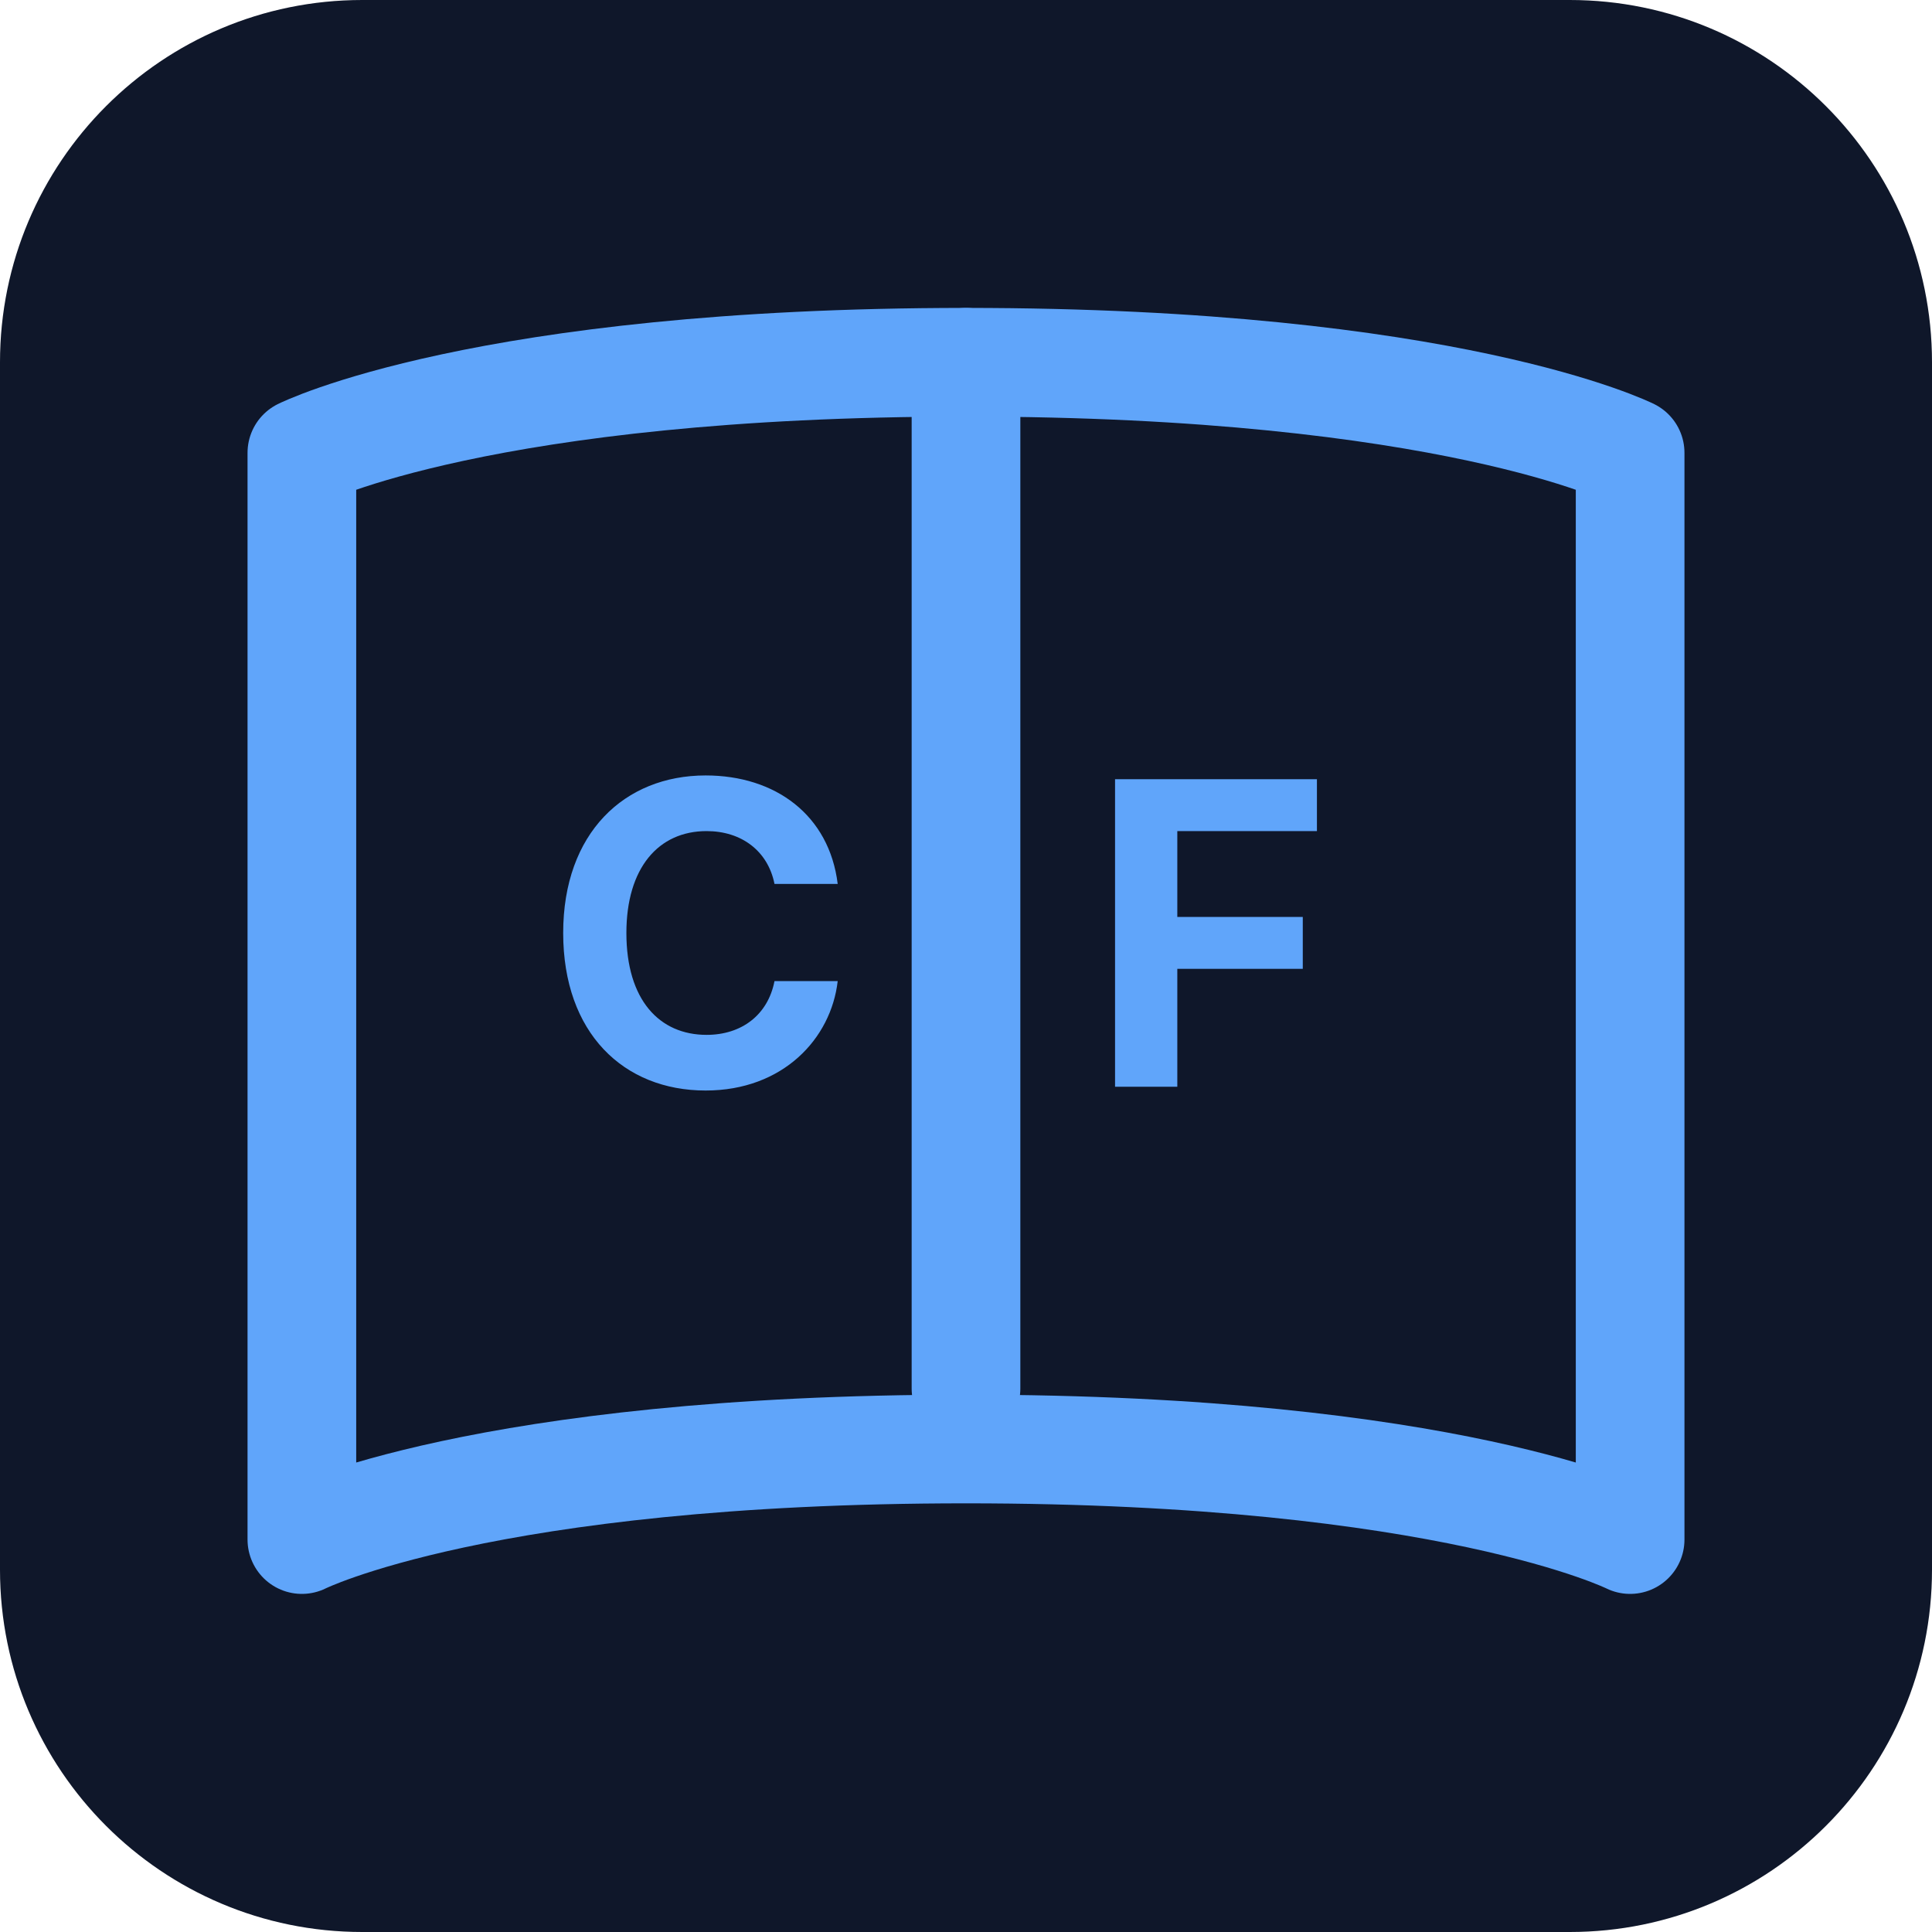
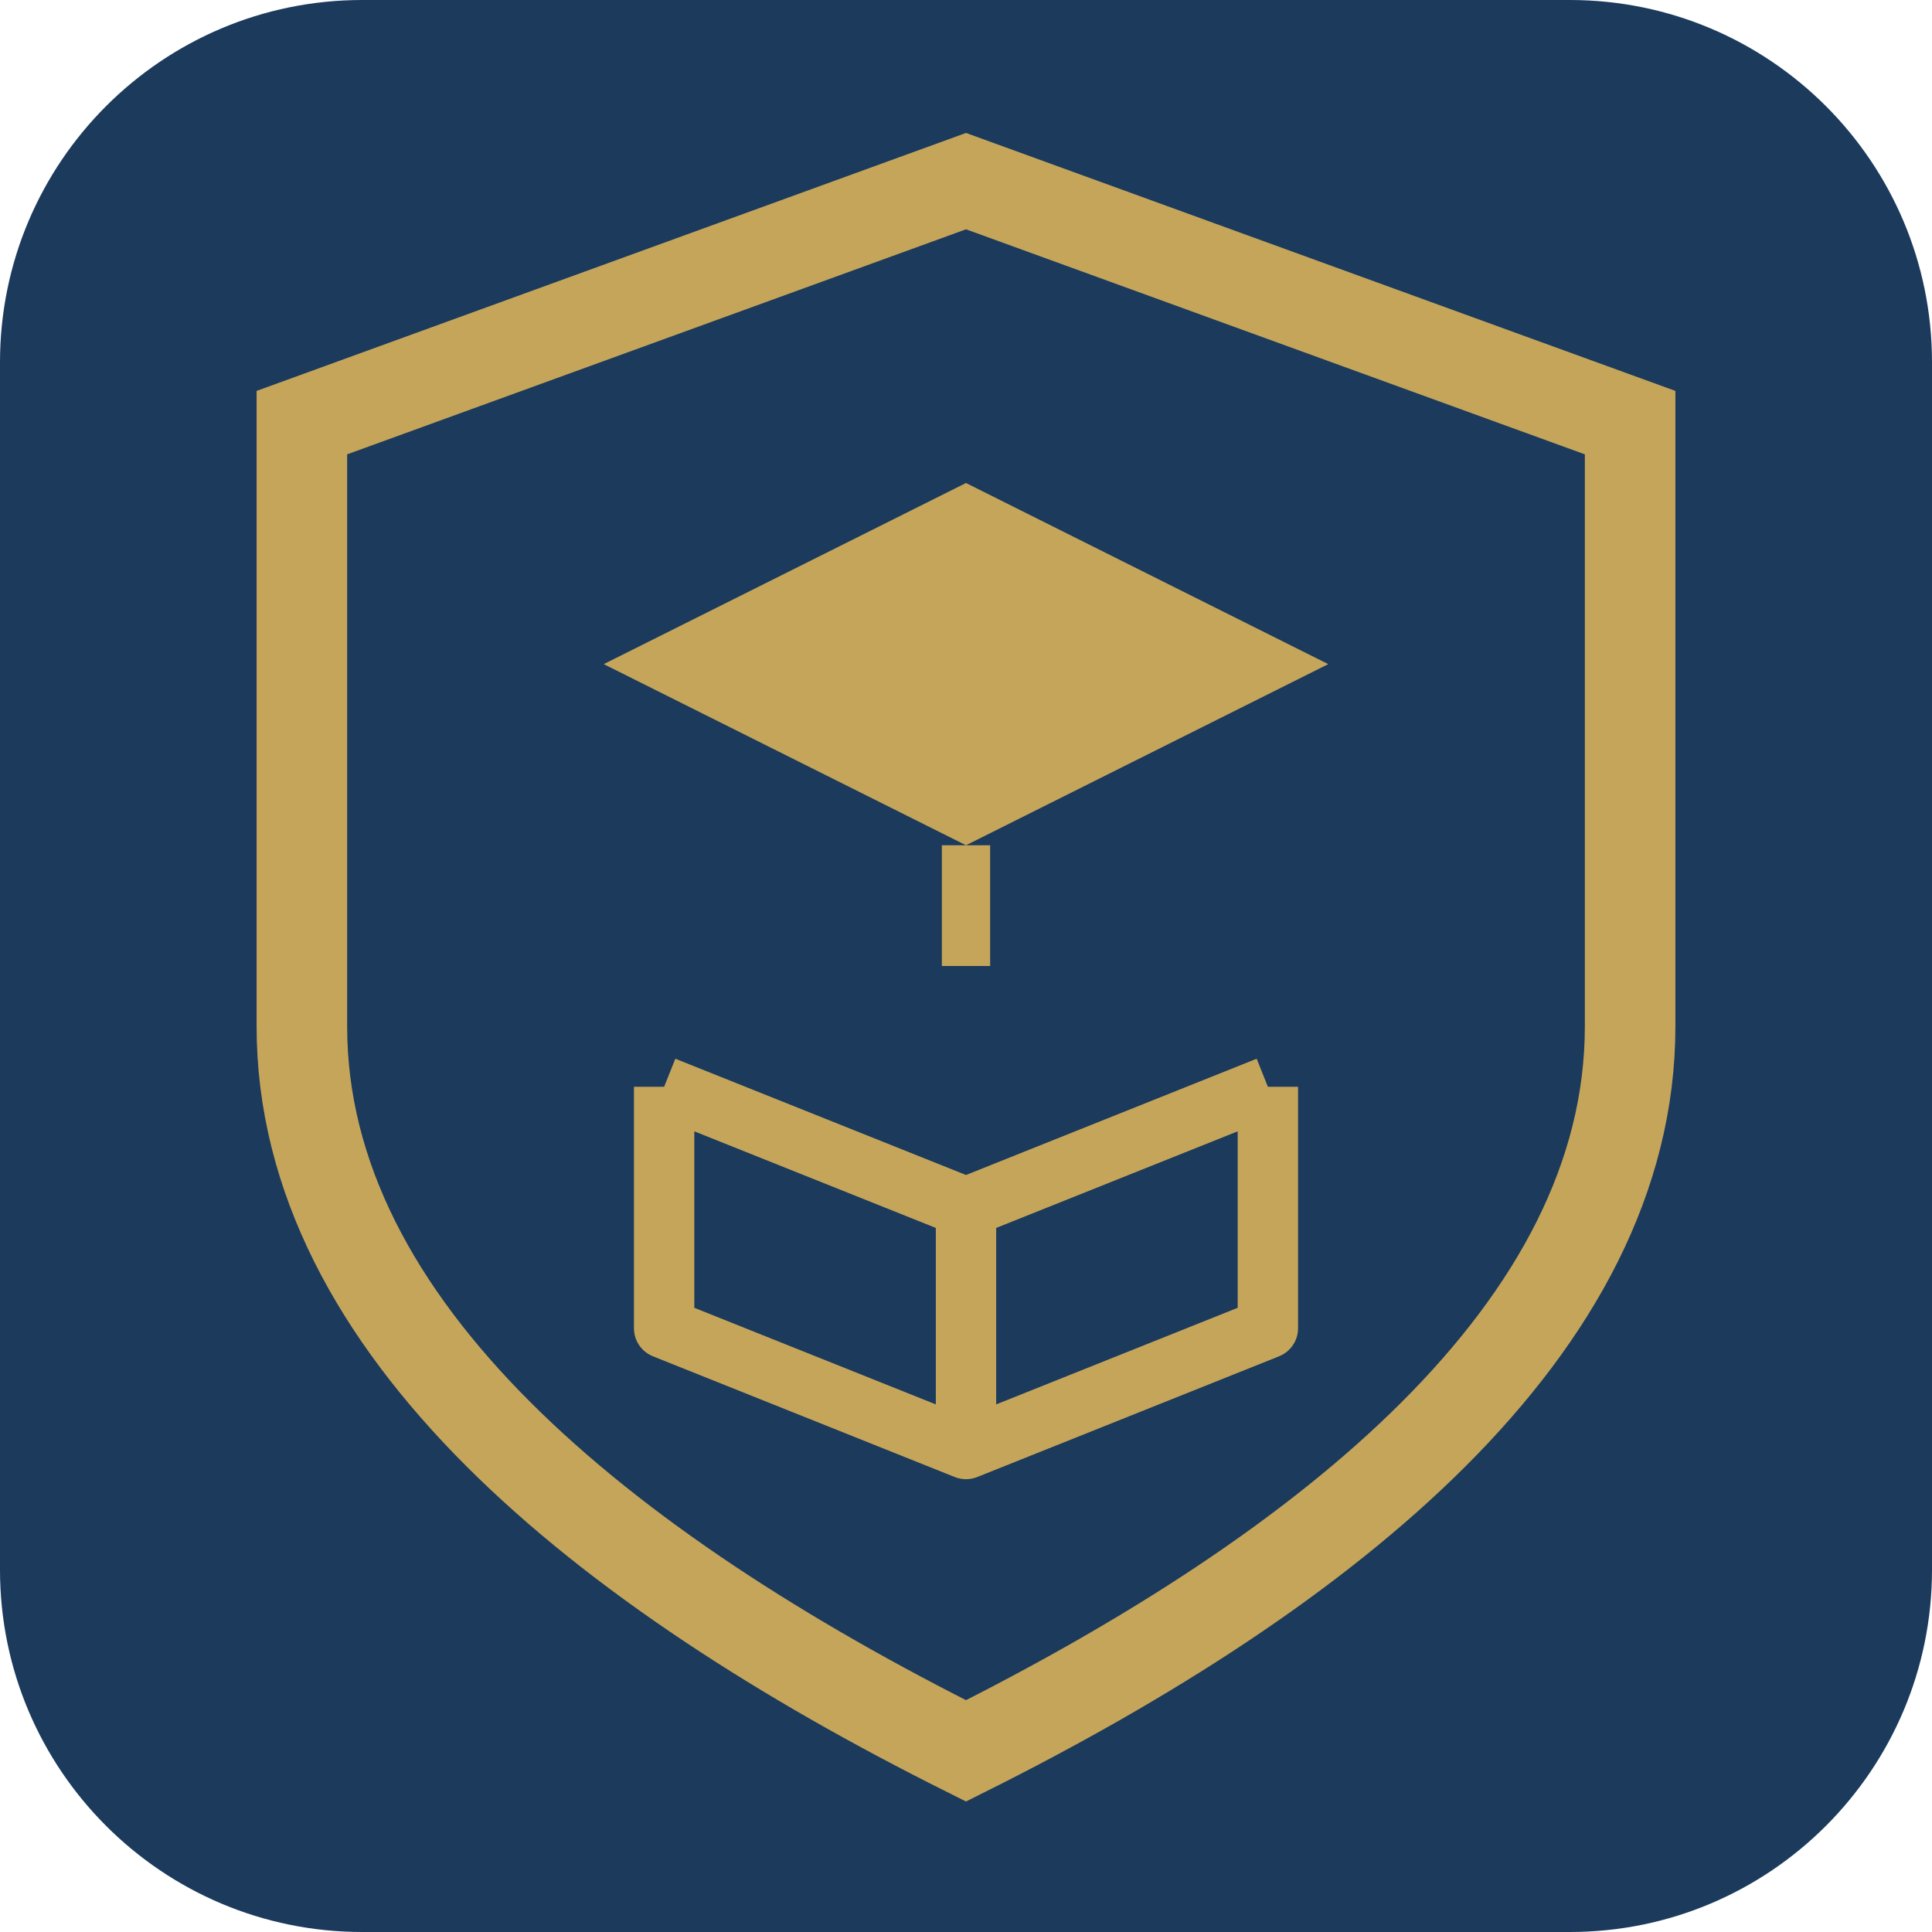
<svg xmlns="http://www.w3.org/2000/svg" viewBox="0 0 32 32">
-   <rect width="32" height="32" rx="6" fill="#0f172a" />
-   <g transform="translate(4, 5)" fill="none" stroke="#60a5fa" stroke-width="1.8" stroke-linecap="round" stroke-linejoin="round">
-     <path d="M1 2.5C1 2.5 4 1 12 1s11 1.5 11 1.5v18s-3-1.5-11-1.5S1 20.5 1 20.5z" />
-     <line x1="12" y1="1" x2="12" y2="18" />
-     <text x="5" y="13" font-family="Inter,sans-serif" font-weight="700" font-size="7" fill="#60a5fa" stroke="none">C</text>
-     <text x="14" y="13" font-family="Inter,sans-serif" font-weight="700" font-size="7" fill="#60a5fa" stroke="none">F</text>
-   </g>
+   <rect width="32" height="32" rx="6" fill="#1B3A5C" />
+   <path d="M16 3 L27 7 V17 C27 22 22 26 16 29 C10 26 5 22 5 17 V7 Z" fill="#1B3A5C" stroke="#C5A55A" stroke-width="1.5" />
+   <polygon points="16,8 10,11 16,14 22,11" fill="#C5A55A" />
+   <line x1="16" y1="14" x2="16" y2="16" stroke="#C5A55A" stroke-width="0.8" />
+   <path d="M11,18 L16,20 L21,18 M11,18 V22 L16,24 V20 M21,18 V22 L16,24" fill="none" stroke="#C5A55A" stroke-width="1" stroke-linejoin="round" />
</svg>
